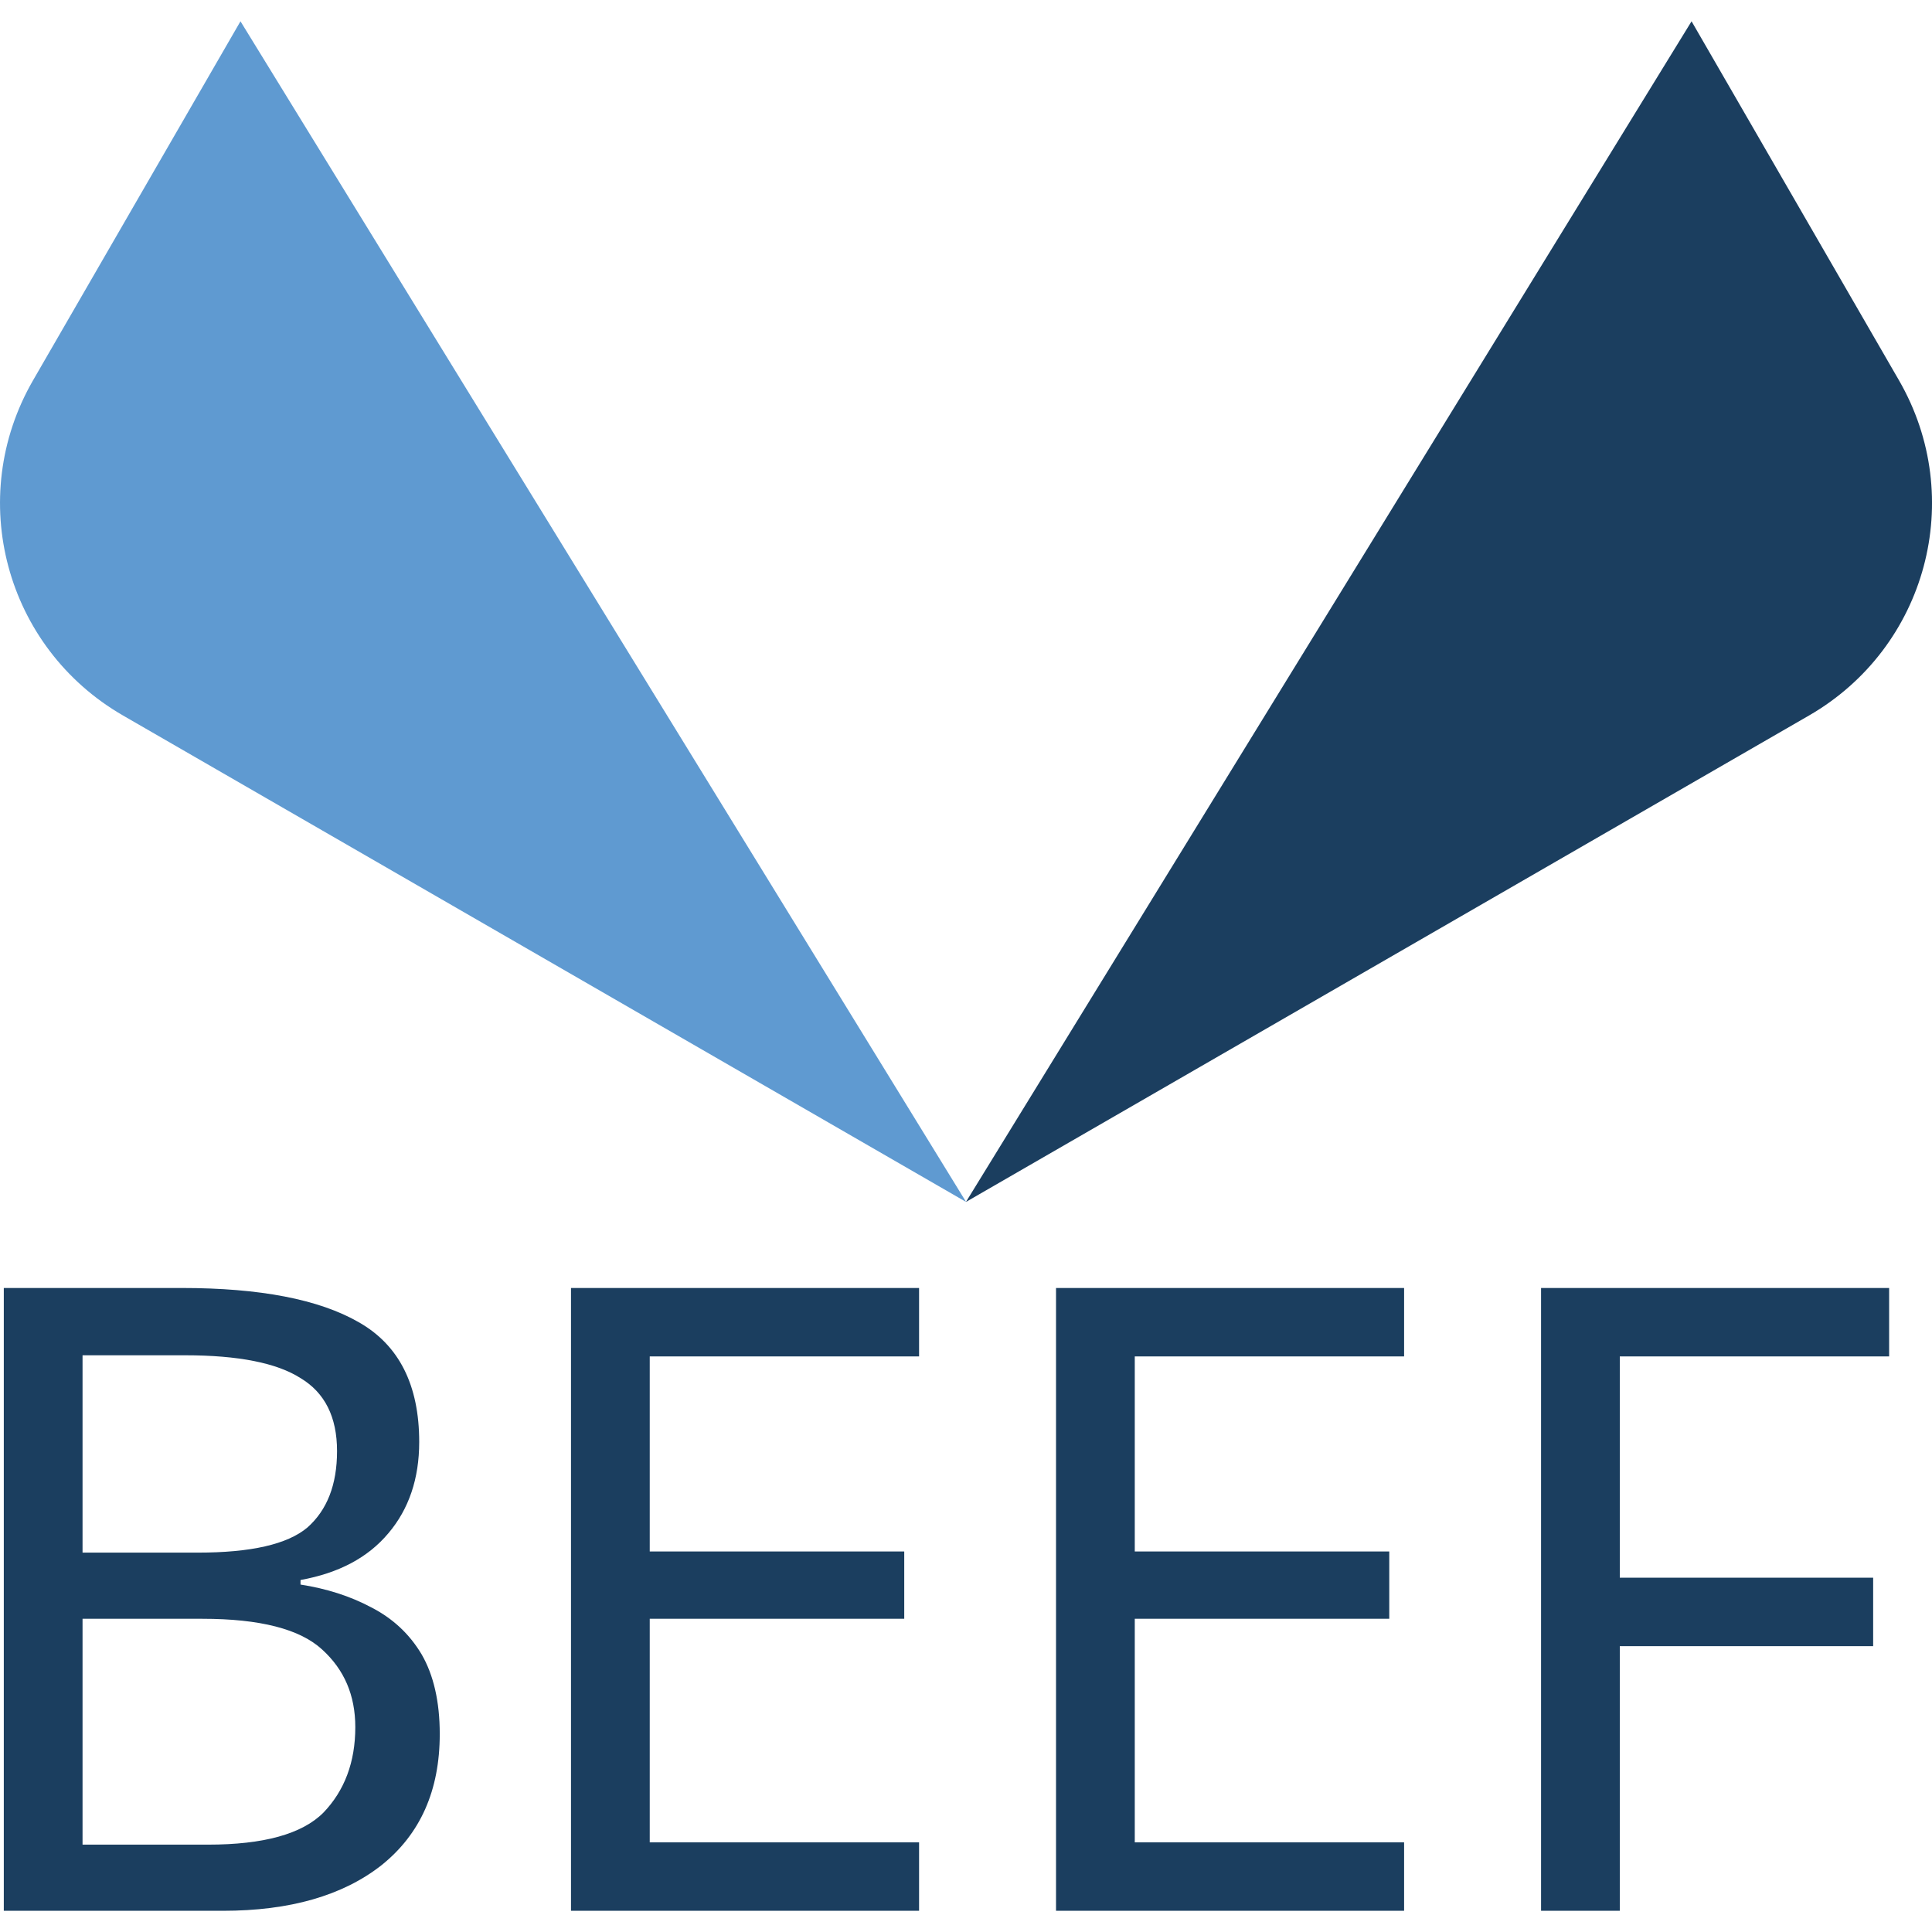
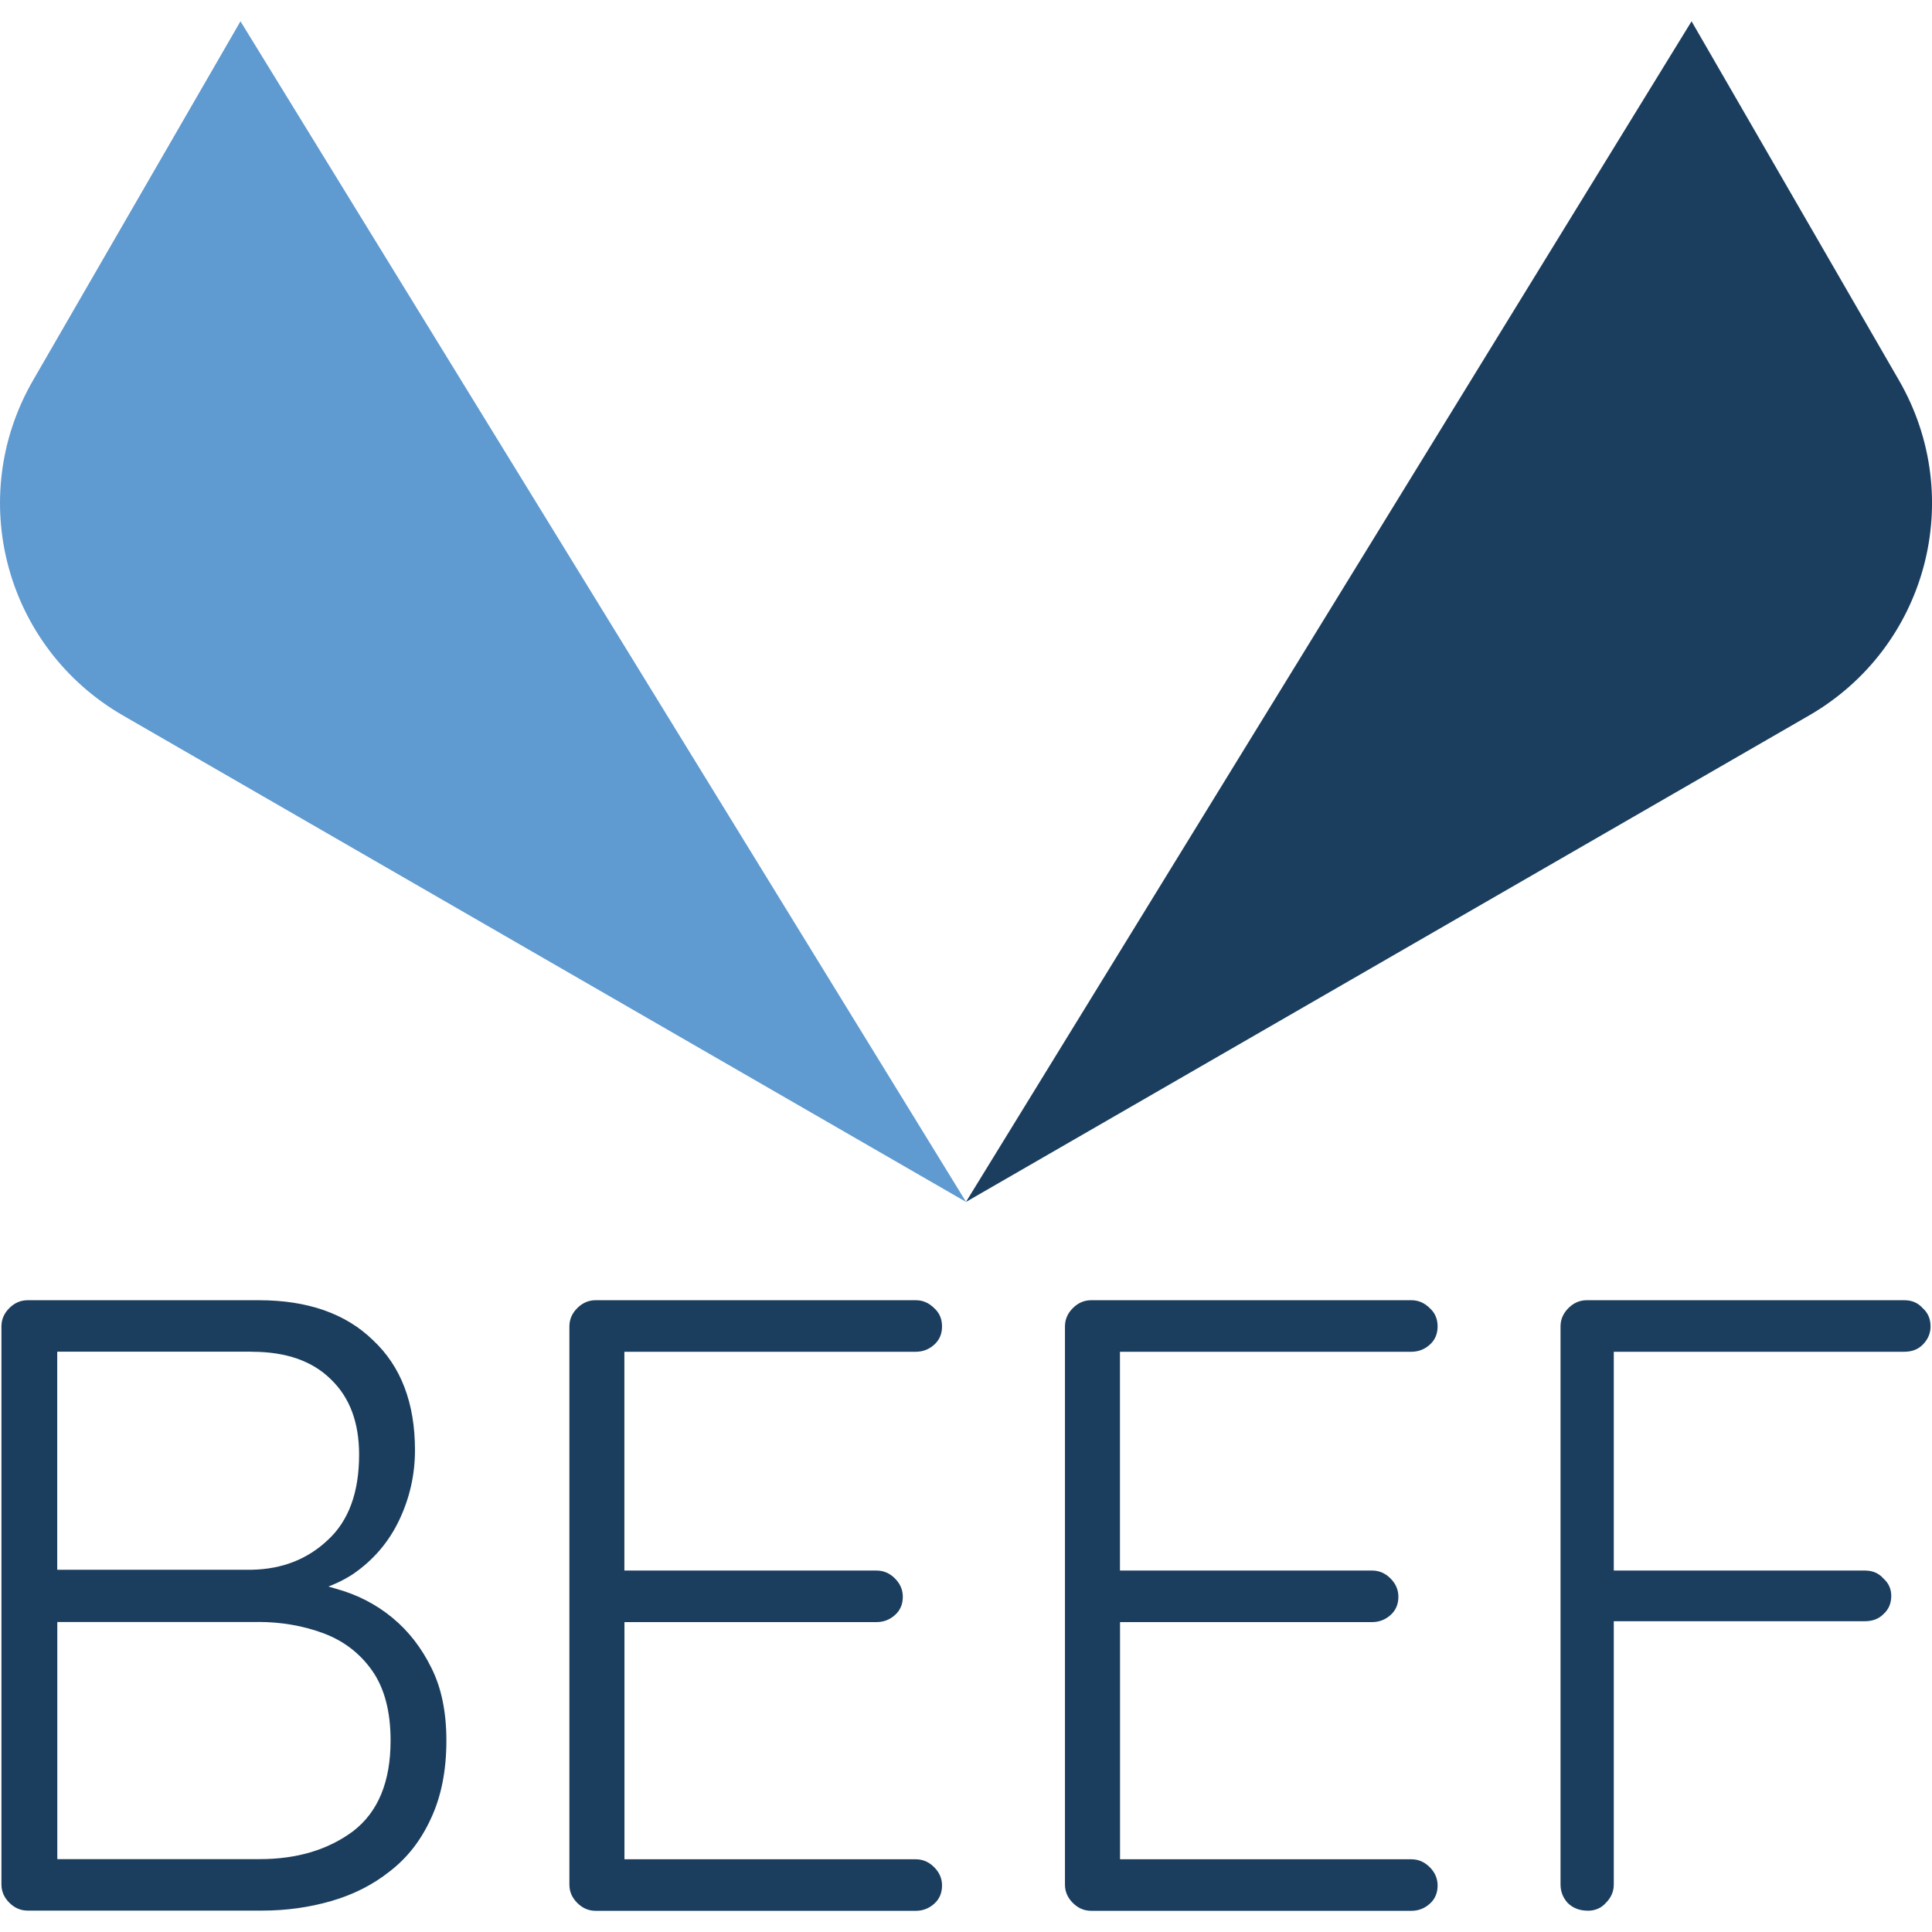
<svg xmlns="http://www.w3.org/2000/svg" xmlns:xlink="http://www.w3.org/1999/xlink" id="svg8" version="1.1" viewBox="0 0 26.458 26.458" height="200" width="200">
  <defs id="defs2">
    <linearGradient id="linearGradient983">
      <stop id="stop981" offset="0" style="stop-color:#5f9ad1;stop-opacity:1" />
      <stop id="stop979" offset="1" style="stop-color:#1b3e5f;stop-opacity:1" />
    </linearGradient>
    <linearGradient id="linearGradient1104">
      <stop style="stop-color:#3e26a8;stop-opacity:0.976" offset="0" id="stop1094" />
      <stop id="stop1096" offset="0.142" style="stop-color:#486895;stop-opacity:0.984;" />
      <stop id="stop1098" offset="0.375" style="stop-color:#57cc7a;stop-opacity:1" />
      <stop style="stop-color:#f6ba3b;stop-opacity:1" offset="0.693" id="stop1100" />
      <stop style="stop-color:#f8f719;stop-opacity:1" offset="1" id="stop1102" />
    </linearGradient>
    <linearGradient id="linearGradient1007">
      <stop style="stop-color:#000000;stop-opacity:1;" offset="0" id="stop1003" />
      <stop style="stop-color:#000000;stop-opacity:0" offset="1" id="stop1005" />
    </linearGradient>
    <linearGradient id="linearGradient972">
      <stop id="stop968" offset="0" style="stop-color:#dfb51a;stop-opacity:1" />
      <stop id="stop970" offset="1" style="stop-color:#4747eb;stop-opacity:1" />
    </linearGradient>
    <linearGradient id="linearGradient966">
      <stop id="stop962" offset="0" style="stop-color:#dfb51a;stop-opacity:1" />
      <stop style="stop-color:#a68f80;stop-opacity:1;" offset="1" id="stop991" />
    </linearGradient>
    <linearGradient id="linearGradient923">
      <stop style="stop-color:#00801b;stop-opacity:0" offset="0" id="stop919" />
      <stop style="stop-color:#00801b;stop-opacity:0;" offset="1" id="stop921" />
    </linearGradient>
    <linearGradient id="linearGradient917">
      <stop style="stop-color:#dfb51a;stop-opacity:1" offset="0" id="stop913" />
      <stop style="stop-color:#3e26a8;stop-opacity:1" offset="1" id="stop915" />
    </linearGradient>
    <linearGradient id="linearGradient911">
      <stop style="stop-color:#00801b;stop-opacity:0" offset="0" id="stop907" />
      <stop style="stop-color:#00801b;stop-opacity:0;" offset="1" id="stop909" />
    </linearGradient>
    <linearGradient gradientUnits="userSpaceOnUse" y2="38.701" x2="83.443" y1="39.56" x1="54.438" id="linearGradient901" xlink:href="#linearGradient923" />
    <linearGradient gradientUnits="userSpaceOnUse" y2="38.701" x2="83.443" y1="39.56" x1="54.438" id="linearGradient905" xlink:href="#linearGradient911" />
    <linearGradient y2="39.56" x2="73.587" y1="39.56" x1="63.5" gradientUnits="userSpaceOnUse" id="linearGradient948" xlink:href="#linearGradient966" />
    <linearGradient y2="39.56" x2="85.99" y1="39.56" x1="63.5" gradientUnits="userSpaceOnUse" id="linearGradient952" xlink:href="#linearGradient917" />
    <linearGradient y2="39.56" x2="85.99" y1="39.56" x1="63.5" gradientUnits="userSpaceOnUse" id="linearGradient974" xlink:href="#linearGradient972" />
    <linearGradient gradientTransform="matrix(0.2645833,0,0,0.2645833,-423.4987,-139.2383)" y2="40.354" x2="83.344" y1="40.354" x1="56.885" gradientUnits="userSpaceOnUse" id="linearGradient868" xlink:href="#linearGradient1007" />
    <linearGradient gradientTransform="matrix(3.779528,0,0,3.779528,-204.5,-137.0195)" gradientUnits="userSpaceOnUse" y2="40.164" x2="52.934" y1="40.164" x1="39.748" id="linearGradient902" xlink:href="#linearGradient1104" />
    <linearGradient xlink:href="#linearGradient983" id="linearGradient985" x1="42.128" y1="48.134" x2="58.405" y2="48.028" gradientUnits="userSpaceOnUse" gradientTransform="matrix(1.600274,0,0,1.600274,-25.13592,-21.68017)" />
  </defs>
  <g transform="translate(-41.85679,-37.62127)" id="layer1">
    <g id="g918" transform="matrix(2.227562,0,0,2.226458,-6.420279,-68.08647)">
      <path id="path904" style="fill:#1b3e5f;fill-opacity:1;stroke:none;stroke-width:0.265" d="m 32.072,47.609 -4.461,7.262 v 0 l 5.183,-2.992 c 0.724,-0.418 0.971,-1.338 0.553,-2.062 z" />
      <path d="m 23.151,47.609 4.461,7.262 v 0 L 22.429,51.879 c -0.724,-0.418 -0.971,-1.338 -0.553,-2.062 z" style="fill:#5f9ad1;fill-opacity:1;stroke:none;stroke-width:0.265" id="path914" />
    </g>
-     <text xml:space="preserve" style="font-size:11.945px;line-height:1.25;font-family:Quicksand;-inkscape-font-specification:Quicksand;fill:#1b3e5f;fill-opacity:1;stroke-width:0.299;" x="40.743" y="63.803" id="text977" transform="scale(1.000248,0.9997523)">
-       <tspan id="tspan975" x="40.743" y="63.803" style="fill:#1b3e5f;fill-opacity:1;stroke-width:0.299;">BEEF</tspan>
-     </text>
+     <path d="m 45.39,55.441 q 1.003,0 1.565,0.549 0.573,0.538 0.573,1.505 0,0.502 -0.215,0.956 -0.215,0.454 -0.633,0.741 -0.418,0.275 -1.039,0.311 l -0.048,-0.239 q 0.442,0 0.86,0.131 0.43,0.119 0.764,0.394 0.334,0.275 0.538,0.693 0.203,0.406 0.203,0.991 0,0.621 -0.215,1.075 -0.203,0.442 -0.561,0.717 -0.346,0.275 -0.8,0.406 -0.454,0.131 -0.944,0.131 h -3.213 q -0.143,0 -0.251,-0.108 -0.108,-0.108 -0.108,-0.251 V 55.8 q 0,-0.143 0.108,-0.251 0.108,-0.108 0.251,-0.108 z m -0.096,0.705 h -2.807 l 0.143,-0.215 v 3.381 l -0.131,-0.179 h 2.795 q 0.621,-0.012 1.039,-0.406 0.43,-0.394 0.43,-1.171 0,-0.657 -0.382,-1.027 -0.382,-0.382 -1.087,-0.382 z m 0.084,3.703 h -2.807 l 0.06,-0.072 v 3.428 l -0.072,-0.108 h 2.843 q 0.764,0 1.278,-0.382 0.514,-0.394 0.514,-1.242 0,-0.597 -0.251,-0.956 -0.251,-0.358 -0.669,-0.514 -0.418,-0.155 -0.896,-0.155 z m 4.623,-4.408 h 4.384 q 0.143,0 0.251,0.108 0.108,0.096 0.108,0.251 0,0.155 -0.108,0.251 -0.108,0.096 -0.251,0.096 h -4.109 l 0.119,-0.203 v 3.357 L 50.264,59.144 h 3.584 q 0.143,0 0.251,0.108 0.108,0.108 0.108,0.251 0,0.155 -0.108,0.251 -0.108,0.096 -0.251,0.096 h -3.56 l 0.108,-0.119 v 3.44 l -0.06,-0.072 h 4.049 q 0.143,0 0.251,0.108 0.108,0.108 0.108,0.251 0,0.155 -0.108,0.251 -0.108,0.096 -0.251,0.096 h -4.384 q -0.143,0 -0.251,-0.108 -0.108,-0.108 -0.108,-0.251 V 55.8 q 0,-0.143 0.108,-0.251 0.108,-0.108 0.251,-0.108 z m 6.785,0 h 4.384 q 0.143,0 0.251,0.108 0.108,0.096 0.108,0.251 0,0.155 -0.108,0.251 -0.108,0.096 -0.251,0.096 h -4.109 l 0.119,-0.203 v 3.357 L 57.049,59.144 h 3.584 q 0.143,0 0.251,0.108 0.108,0.108 0.108,0.251 0,0.155 -0.108,0.251 -0.108,0.096 -0.251,0.096 h -3.56 l 0.108,-0.119 v 3.44 l -0.06,-0.072 h 4.049 q 0.143,0 0.251,0.108 0.108,0.108 0.108,0.251 0,0.155 -0.108,0.251 -0.108,0.096 -0.251,0.096 h -4.384 q -0.143,0 -0.251,-0.108 -0.108,-0.108 -0.108,-0.251 V 55.8 q 0,-0.143 0.108,-0.251 0.108,-0.108 0.251,-0.108 z m 6.797,8.362 q -0.167,0 -0.275,-0.108 -0.096,-0.108 -0.096,-0.251 V 55.8 q 0,-0.143 0.108,-0.251 0.108,-0.108 0.251,-0.108 h 4.348 q 0.155,0 0.251,0.108 0.108,0.096 0.108,0.251 0,0.143 -0.108,0.251 -0.096,0.096 -0.251,0.096 h -4.026 l 0.048,-0.072 v 3.177 l -0.06,-0.108 h 3.5 q 0.155,0 0.251,0.108 0.108,0.096 0.108,0.239 0,0.155 -0.108,0.251 -0.096,0.096 -0.251,0.096 h -3.524 l 0.084,-0.096 v 3.703 q 0,0.143 -0.108,0.251 -0.096,0.108 -0.251,0.108 z" id="text977" style="font-size:11.945px;line-height:1.25;font-family:Quicksand;-inkscape-font-specification:Quicksand;fill:#1b3e5f;stroke-width:0.299" transform="scale(1.000248,0.9997523)" aria-label="BEEF" />
  </g>
</svg>
